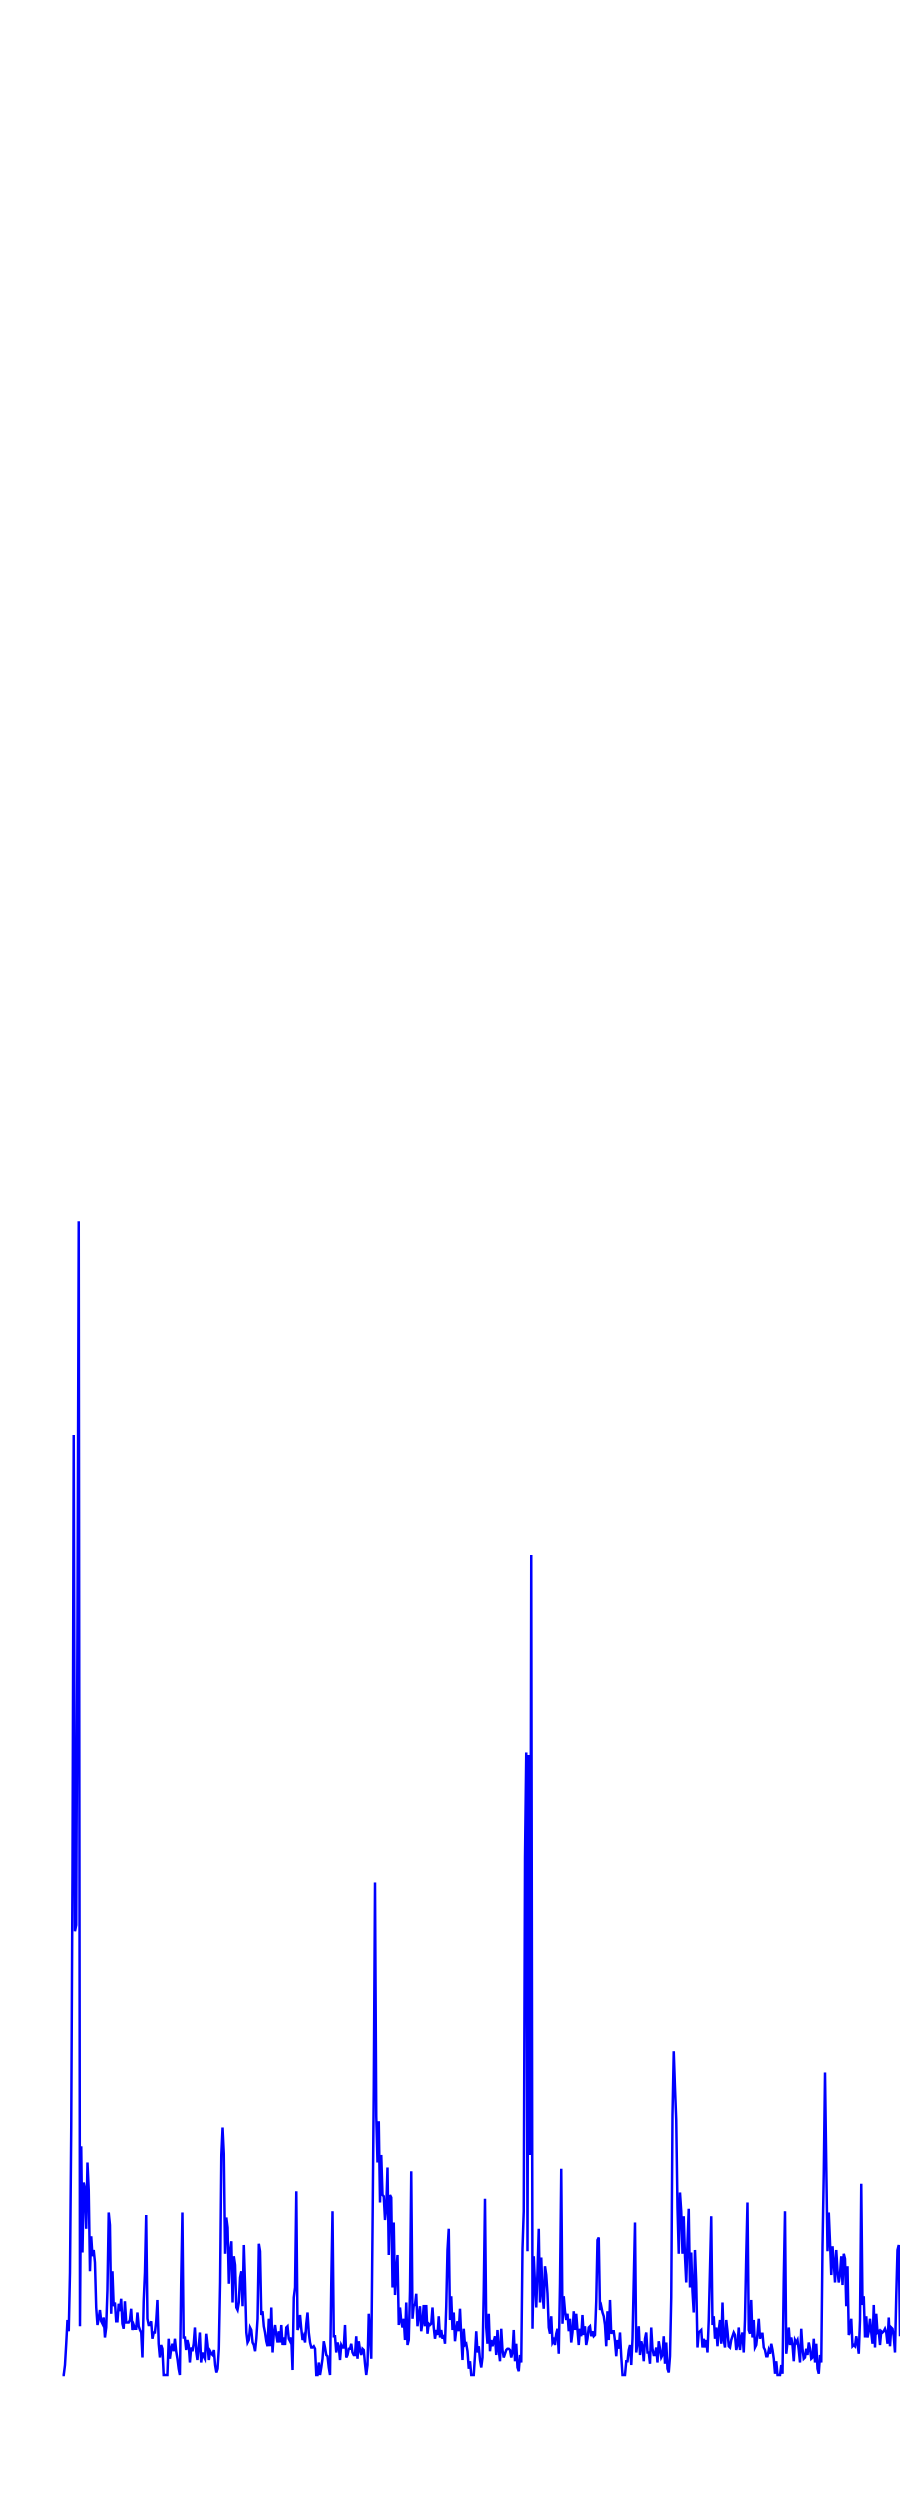
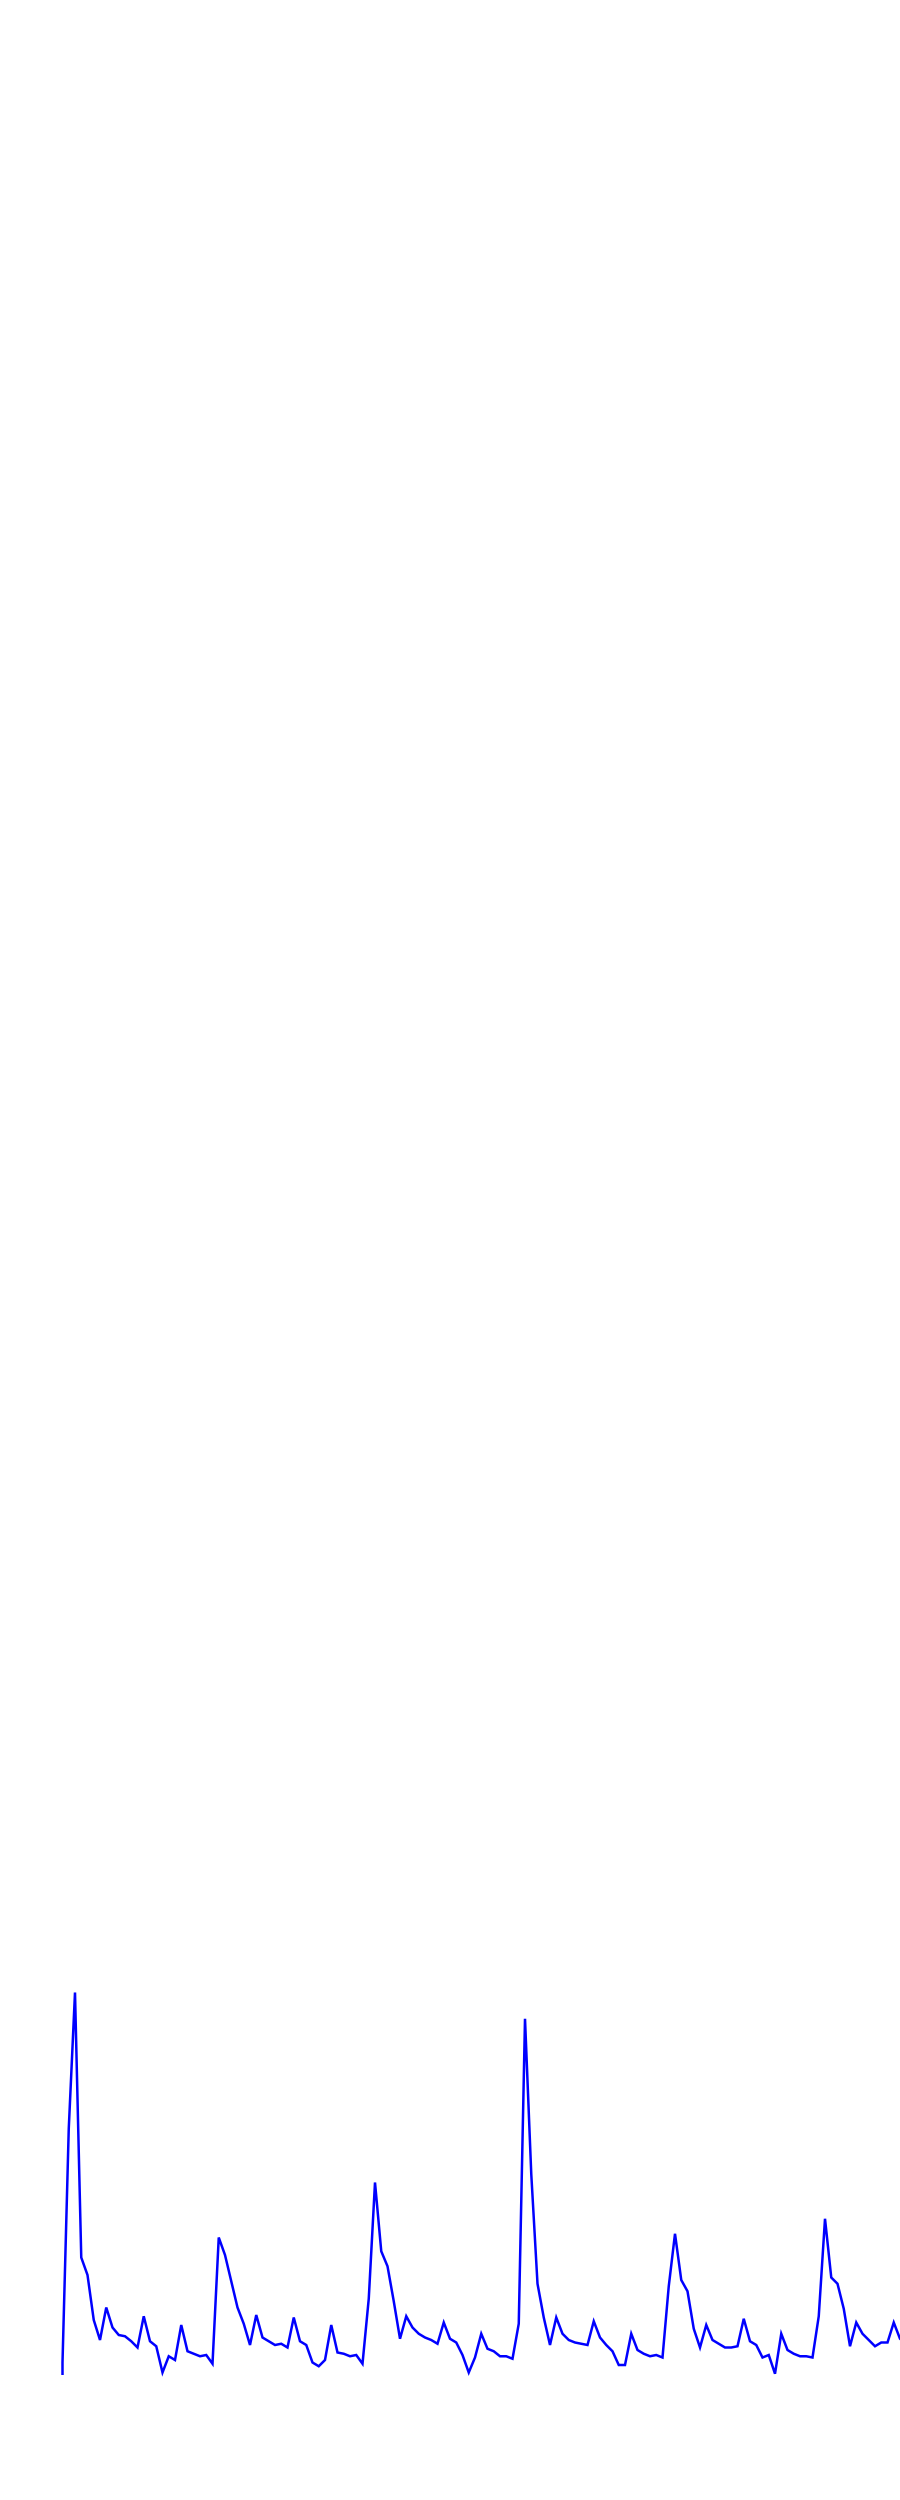
<svg xmlns="http://www.w3.org/2000/svg" width="720" height="2000">
-   <path fill="none" stroke="blue" stroke-width="2" d="M50,1900 L50,1900 L51,1900 L52,1892 L53,1875 L54,1856 L55,1865 L56,1818 L57,1702 L58,1499 L59,1148 L60,1545 L61,1540 L62,1296 L63,977 L64,1861 L65,1717 L66,1802 L67,1746 L68,1751 L69,1783 L70,1730 L71,1752 L72,1817 L73,1789 L74,1805 L75,1800 L76,1810 L77,1846 L78,1860 L79,1855 L80,1848 L81,1857 L82,1859 L83,1854 L84,1870 L85,1862 L86,1832 L87,1770 L88,1780 L89,1851 L90,1817 L91,1845 L92,1842 L93,1857 L94,1857 L95,1843 L96,1849 L97,1839 L98,1859 L99,1863 L100,1841 L101,1858 L102,1858 L103,1858 L104,1856 L105,1847 L106,1864 L107,1860 L108,1863 L109,1863 L110,1850 L111,1861 L112,1864 L113,1866 L114,1886 L115,1841 L116,1818 L117,1772 L118,1855 L119,1860 L120,1860 L121,1857 L122,1871 L123,1866 L124,1866 L125,1857 L126,1840 L127,1875 L128,1886 L129,1876 L130,1879 L131,1900 L132,1900 L133,1900 L134,1900 L135,1871 L136,1887 L137,1879 L138,1875 L139,1881 L140,1871 L141,1881 L142,1887 L143,1895 L144,1900 L145,1826 L146,1770 L147,1870 L148,1870 L149,1880 L150,1872 L151,1876 L152,1890 L153,1878 L154,1881 L155,1875 L156,1862 L157,1881 L158,1888 L159,1877 L160,1866 L161,1890 L162,1882 L163,1885 L164,1887 L165,1867 L166,1876 L167,1888 L168,1881 L169,1883 L170,1884 L171,1880 L172,1892 L173,1898 L174,1895 L175,1879 L176,1826 L177,1724 L178,1702 L179,1723 L180,1803 L181,1774 L182,1782 L183,1827 L184,1801 L185,1793 L186,1842 L187,1805 L188,1812 L189,1846 L190,1848 L191,1842 L192,1822 L193,1817 L194,1845 L195,1796 L196,1827 L197,1866 L198,1874 L199,1872 L200,1862 L201,1864 L202,1874 L203,1876 L204,1881 L205,1871 L206,1855 L207,1795 L208,1801 L209,1852 L210,1849 L211,1861 L212,1866 L213,1873 L214,1877 L215,1855 L216,1877 L217,1846 L218,1882 L219,1867 L220,1860 L221,1868 L222,1874 L223,1865 L224,1874 L225,1860 L226,1876 L227,1870 L228,1876 L229,1862 L230,1861 L231,1871 L232,1873 L233,1870 L234,1896 L235,1838 L236,1830 L237,1753 L238,1864 L239,1861 L240,1852 L241,1863 L242,1872 L243,1869 L244,1874 L245,1859 L246,1850 L247,1866 L248,1874 L249,1878 L250,1878 L251,1877 L252,1879 L253,1900 L254,1900 L255,1890 L256,1900 L257,1894 L258,1887 L259,1873 L260,1878 L261,1884 L262,1885 L263,1894 L264,1900 L265,1827 L266,1769 L267,1869 L268,1869 L269,1882 L270,1874 L271,1877 L272,1888 L273,1876 L274,1878 L275,1878 L276,1860 L277,1886 L278,1884 L279,1879 L280,1879 L281,1875 L282,1882 L283,1884 L284,1884 L285,1869 L286,1887 L287,1873 L288,1880 L289,1884 L290,1879 L291,1880 L292,1891 L293,1900 L294,1892 L295,1851 L296,1869 L297,1887 L298,1785 L299,1672 L300,1506 L301,1693 L302,1730 L303,1697 L304,1762 L305,1724 L306,1756 L307,1757 L308,1776 L309,1766 L310,1734 L311,1804 L312,1756 L313,1758 L314,1830 L315,1778 L316,1836 L317,1817 L318,1804 L319,1860 L320,1846 L321,1857 L322,1862 L323,1855 L324,1872 L325,1842 L326,1876 L327,1872 L328,1833 L329,1737 L330,1855 L331,1844 L332,1844 L333,1835 L334,1861 L335,1852 L336,1845 L337,1865 L338,1858 L339,1844 L340,1861 L341,1844 L342,1867 L343,1859 L344,1860 L345,1859 L346,1846 L347,1862 L348,1871 L349,1864 L350,1868 L351,1853 L352,1870 L353,1864 L354,1871 L355,1868 L356,1875 L357,1845 L358,1800 L359,1783 L360,1856 L361,1837 L362,1864 L363,1850 L364,1873 L365,1864 L366,1857 L367,1865 L368,1847 L369,1869 L370,1888 L371,1863 L372,1876 L373,1875 L374,1881 L375,1895 L376,1889 L377,1900 L378,1900 L379,1900 L380,1884 L381,1865 L382,1882 L383,1877 L384,1888 L385,1894 L386,1886 L387,1833 L388,1759 L389,1862 L390,1875 L391,1851 L392,1881 L393,1872 L394,1877 L395,1873 L396,1869 L397,1884 L398,1864 L399,1880 L400,1889 L401,1863 L402,1880 L403,1886 L404,1883 L405,1880 L406,1879 L407,1879 L408,1880 L409,1886 L410,1882 L411,1864 L412,1889 L413,1875 L414,1894 L415,1897 L416,1884 L417,1890 L418,1799 L419,1769 L420,1486 L421,1402 L422,1801 L423,1404 L424,1724 L425,1244 L426,1863 L427,1805 L428,1827 L429,1846 L430,1817 L431,1783 L432,1842 L433,1806 L434,1835 L435,1847 L436,1813 L437,1820 L438,1835 L439,1862 L440,1867 L441,1853 L442,1874 L443,1872 L444,1876 L445,1867 L446,1863 L447,1883 L448,1827 L449,1735 L450,1859 L451,1837 L452,1849 L453,1856 L454,1851 L455,1865 L456,1855 L457,1874 L458,1866 L459,1849 L460,1864 L461,1851 L462,1864 L463,1876 L464,1863 L465,1869 L466,1852 L467,1868 L468,1861 L469,1876 L470,1871 L471,1862 L472,1861 L473,1869 L474,1865 L475,1869 L476,1868 L477,1841 L478,1792 L479,1790 L480,1848 L481,1845 L482,1850 L483,1853 L484,1860 L485,1877 L486,1849 L487,1872 L488,1840 L489,1867 L490,1865 L491,1865 L492,1873 L493,1885 L494,1872 L495,1879 L496,1866 L497,1885 L498,1900 L499,1900 L500,1900 L501,1889 L502,1889 L503,1880 L504,1876 L505,1892 L506,1871 L507,1824 L508,1778 L509,1882 L510,1874 L511,1861 L512,1884 L513,1873 L514,1877 L515,1889 L516,1871 L517,1866 L518,1882 L519,1882 L520,1891 L521,1862 L522,1879 L523,1884 L524,1884 L525,1878 L526,1890 L527,1873 L528,1879 L529,1886 L530,1884 L531,1869 L532,1891 L533,1874 L534,1895 L535,1898 L536,1885 L537,1838 L538,1692 L539,1641 L540,1670 L541,1696 L542,1766 L543,1803 L544,1754 L545,1769 L546,1803 L547,1773 L548,1805 L549,1826 L550,1794 L551,1767 L552,1830 L553,1802 L554,1833 L555,1850 L556,1800 L557,1826 L558,1878 L559,1866 L560,1865 L561,1864 L562,1878 L563,1871 L564,1878 L565,1872 L566,1882 L567,1856 L568,1815 L569,1773 L570,1860 L571,1853 L572,1871 L573,1862 L574,1877 L575,1864 L576,1856 L577,1875 L578,1842 L579,1872 L580,1878 L581,1856 L582,1865 L583,1877 L584,1878 L585,1872 L586,1869 L587,1866 L588,1868 L589,1880 L590,1876 L591,1862 L592,1880 L593,1870 L594,1866 L595,1882 L596,1856 L597,1805 L598,1762 L599,1864 L600,1867 L601,1840 L602,1870 L603,1856 L604,1878 L605,1876 L606,1867 L607,1855 L608,1871 L609,1867 L610,1867 L611,1878 L612,1880 L613,1885 L614,1885 L615,1880 L616,1883 L617,1875 L618,1880 L619,1887 L620,1899 L621,1889 L622,1900 L623,1900 L624,1900 L625,1892 L626,1899 L627,1823 L628,1769 L629,1883 L630,1874 L631,1862 L632,1876 L633,1870 L634,1876 L635,1889 L636,1872 L637,1874 L638,1872 L639,1880 L640,1890 L641,1863 L642,1879 L643,1887 L644,1886 L645,1879 L646,1884 L647,1874 L648,1879 L649,1887 L650,1886 L651,1871 L652,1890 L653,1875 L654,1895 L655,1899 L656,1884 L657,1890 L658,1797 L659,1739 L660,1658 L661,1732 L662,1801 L663,1770 L664,1794 L665,1820 L666,1797 L667,1810 L668,1826 L669,1800 L670,1817 L671,1826 L672,1819 L673,1805 L674,1828 L675,1803 L676,1807 L677,1845 L678,1813 L679,1868 L680,1865 L681,1855 L682,1877 L683,1876 L684,1877 L685,1869 L686,1875 L687,1883 L688,1856 L689,1747 L690,1844 L691,1837 L692,1870 L693,1853 L694,1870 L695,1865 L696,1855 L697,1866 L698,1875 L699,1844 L700,1878 L701,1851 L702,1866 L703,1865 L704,1876 L705,1865 L706,1866 L707,1865 L708,1863 L709,1866 L710,1875 L711,1854 L712,1877 L713,1862 L714,1863 L715,1869 L716,1882 L717,1837 L718,1800 L719,1796 L720,1869 L721,1836 L722,1869 L723,1851 L724,1866 L725,1866 L726,1864 L727,1863 L728,1850 L729,1868 L730,1863 L731,1866 L732,1881 L733,1875 L734,1886 L735,1875 L736,1864 L737,1877 L738,1880 L739,1875 L740,1886 L741,1866 L742,1877 L743,1877 L744,1882 L745,1897 L746,1860 L747,1814 L748,1805 L749,1877 L750,1868 L751,1853 L752,1874 L753,1886 L754,1884 L755,1882 L756,1890 L757,1854 L758,1886 L759,1886 L760,1882 L761,1883 L762,1888 L763,1879 L764,1880 L765,1886 L766,1882 L767,1886 L768,1888 L769,1880 " />
+   <path fill="none" stroke="blue" stroke-width="2" d="M50,1900 L50,1890 L55,1703 L60,1594 L65,1806 L70,1820 L75,1856 L80,1872 L85,1846 L90,1862 L95,1868 L100,1869 L105,1873 L110,1878 L115,1853 L120,1873 L125,1877 L130,1898 L135,1885 L140,1888 L145,1860 L150,1881 L155,1883 L160,1885 L165,1884 L170,1891 L175,1790 L180,1804 L185,1825 L190,1846 L195,1859 L200,1876 L205,1852 L210,1870 L215,1873 L220,1876 L225,1875 L230,1878 L235,1854 L240,1873 L245,1876 L250,1890 L255,1893 L260,1888 L265,1860 L270,1882 L275,1883 L280,1885 L285,1884 L290,1891 L295,1839 L300,1746 L305,1801 L310,1813 L315,1841 L320,1871 L325,1853 L330,1862 L335,1867 L340,1870 L345,1872 L350,1875 L355,1858 L360,1871 L365,1874 L370,1884 L375,1898 L380,1886 L385,1867 L390,1879 L395,1881 L400,1885 L405,1885 L410,1887 L415,1859 L420,1615 L425,1739 L430,1827 L435,1854 L440,1876 L445,1854 L450,1867 L455,1872 L460,1874 L465,1875 L470,1876 L475,1857 L480,1870 L485,1876 L490,1881 L495,1892 L500,1892 L505,1867 L510,1880 L515,1883 L520,1885 L525,1884 L530,1886 L535,1829 L540,1787 L545,1824 L550,1833 L555,1863 L560,1878 L565,1860 L570,1872 L575,1875 L580,1878 L585,1878 L590,1877 L595,1855 L600,1873 L605,1876 L610,1886 L615,1884 L620,1899 L625,1867 L630,1880 L635,1883 L640,1885 L645,1885 L650,1886 L655,1853 L660,1775 L665,1822 L670,1827 L675,1847 L680,1877 L685,1858 L690,1867 L695,1872 L700,1877 L705,1874 L710,1874 L715,1858 L720,1871 L725,1875 L730,1882 L735,1884 L740,1884 L745,1865 L750,1881 L755,1885 L760,1887 L765,1887 " />
</svg>
